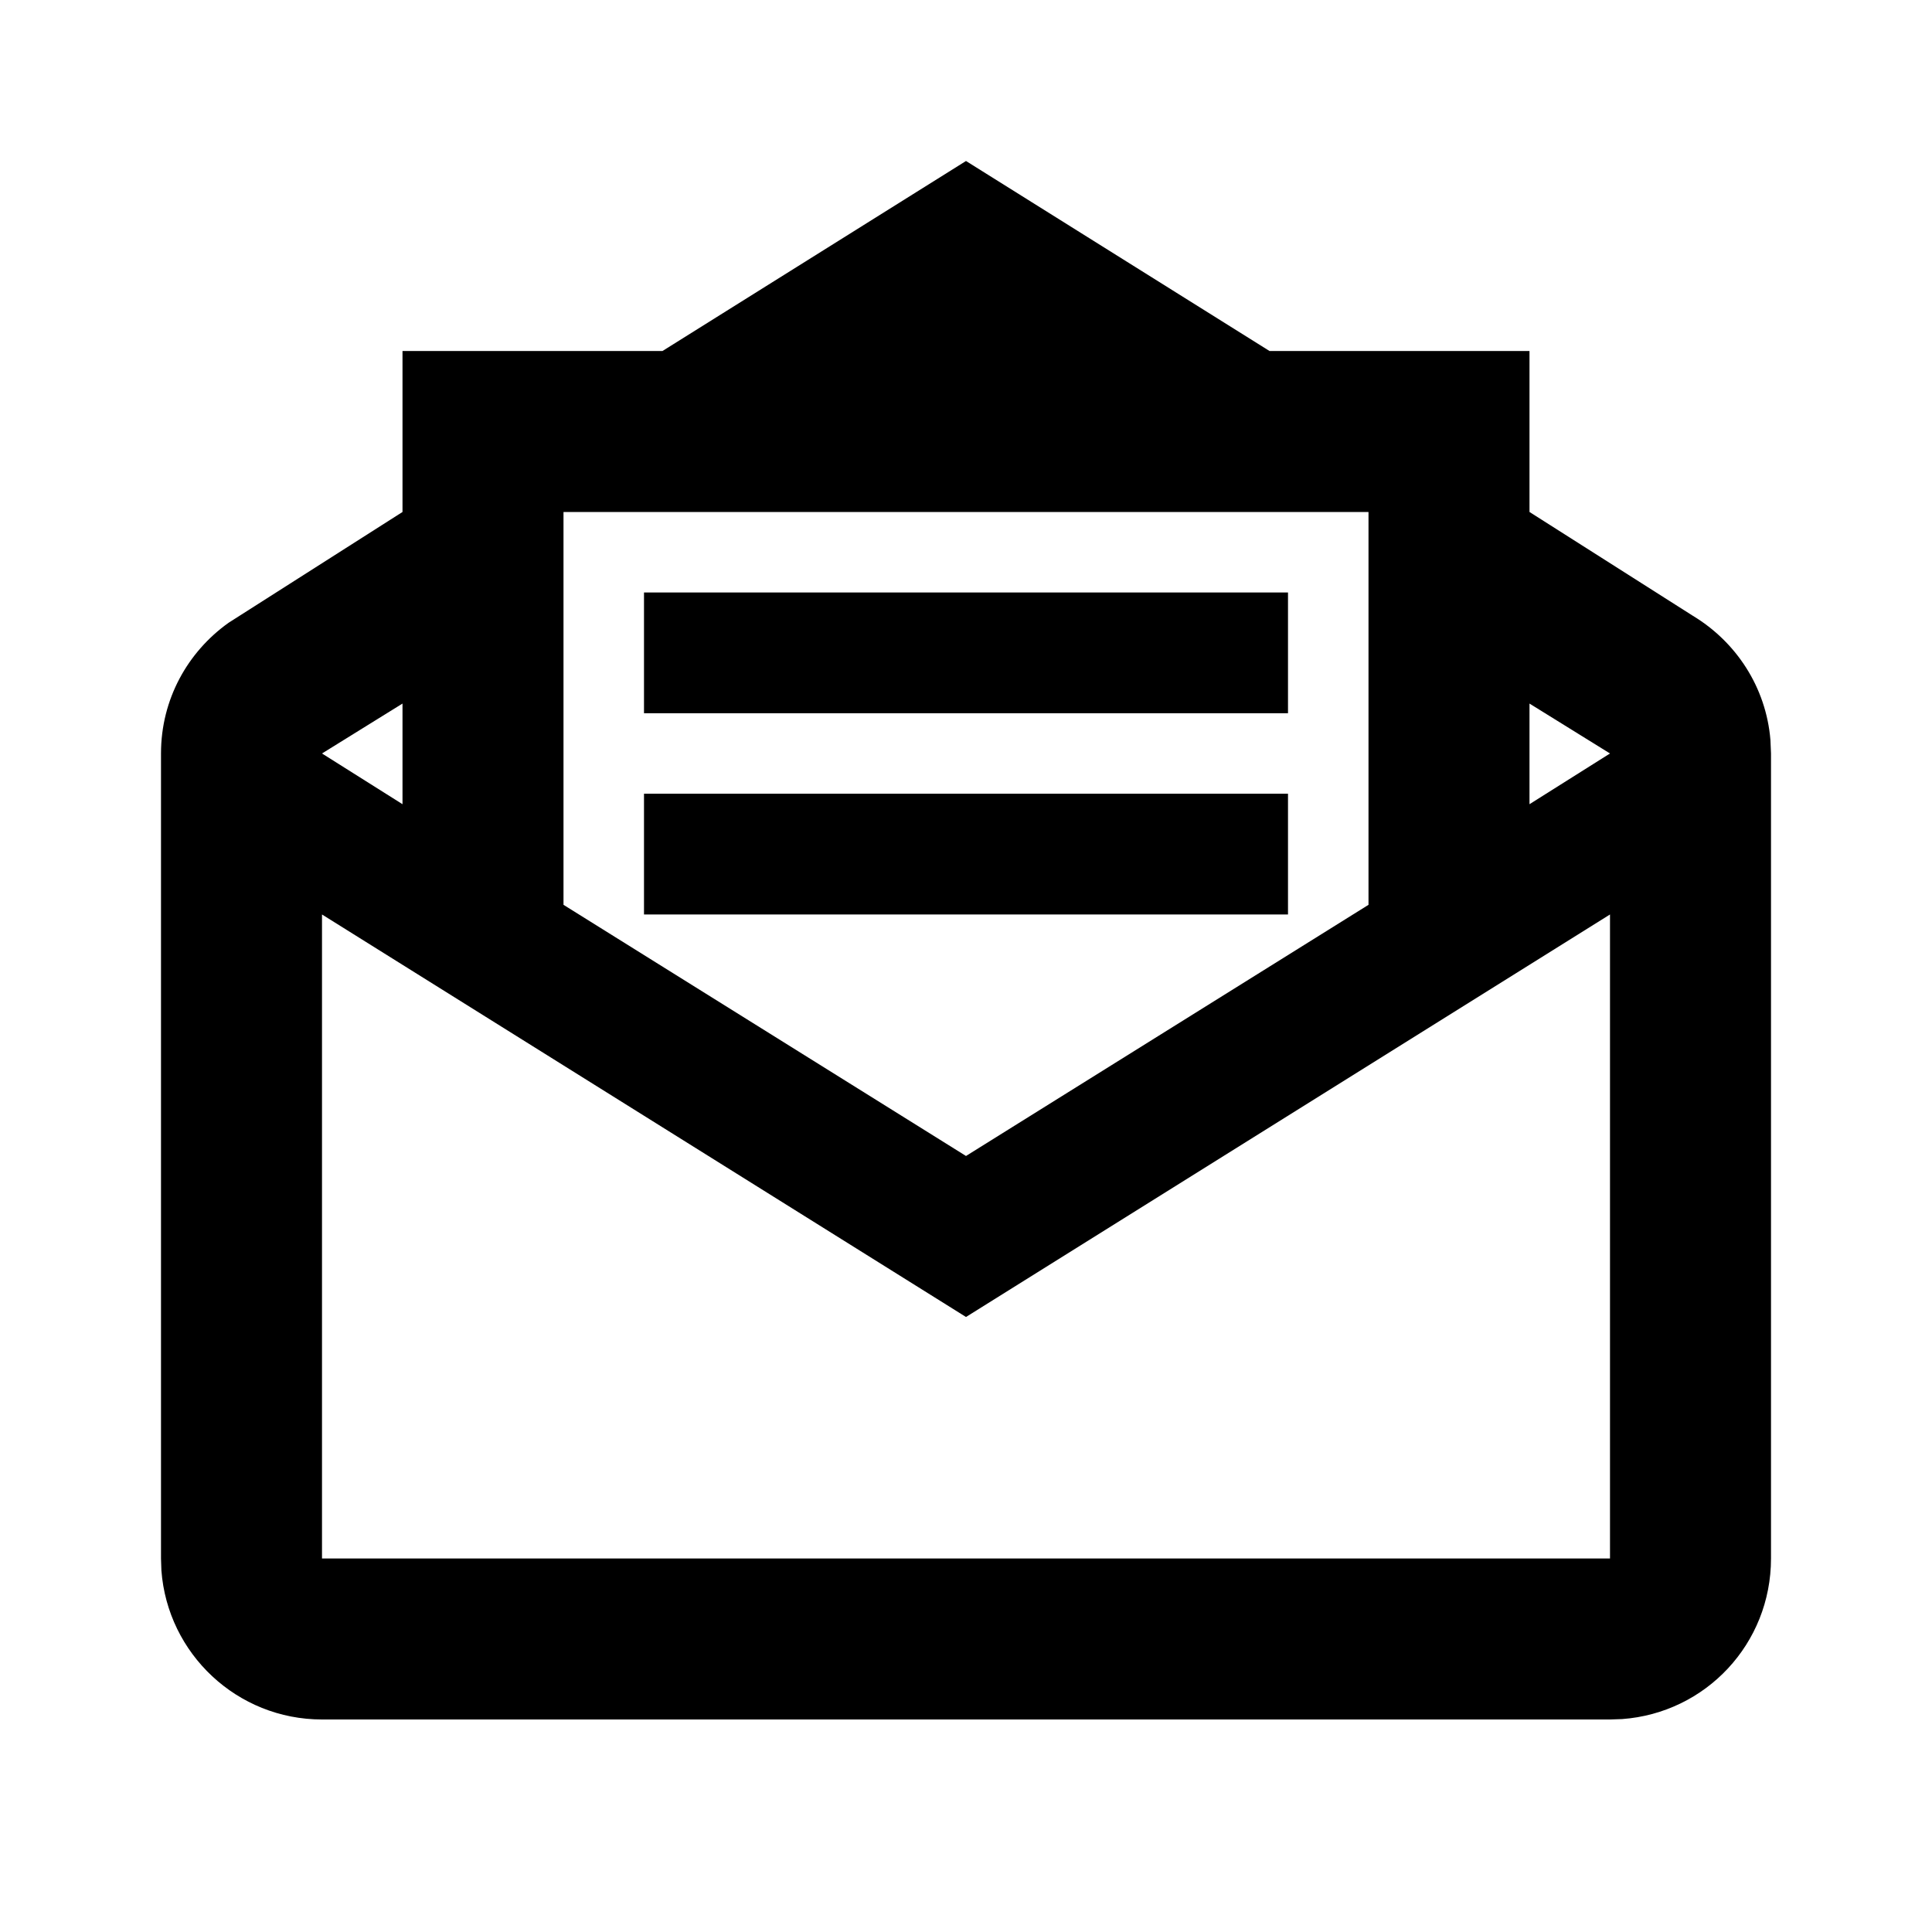
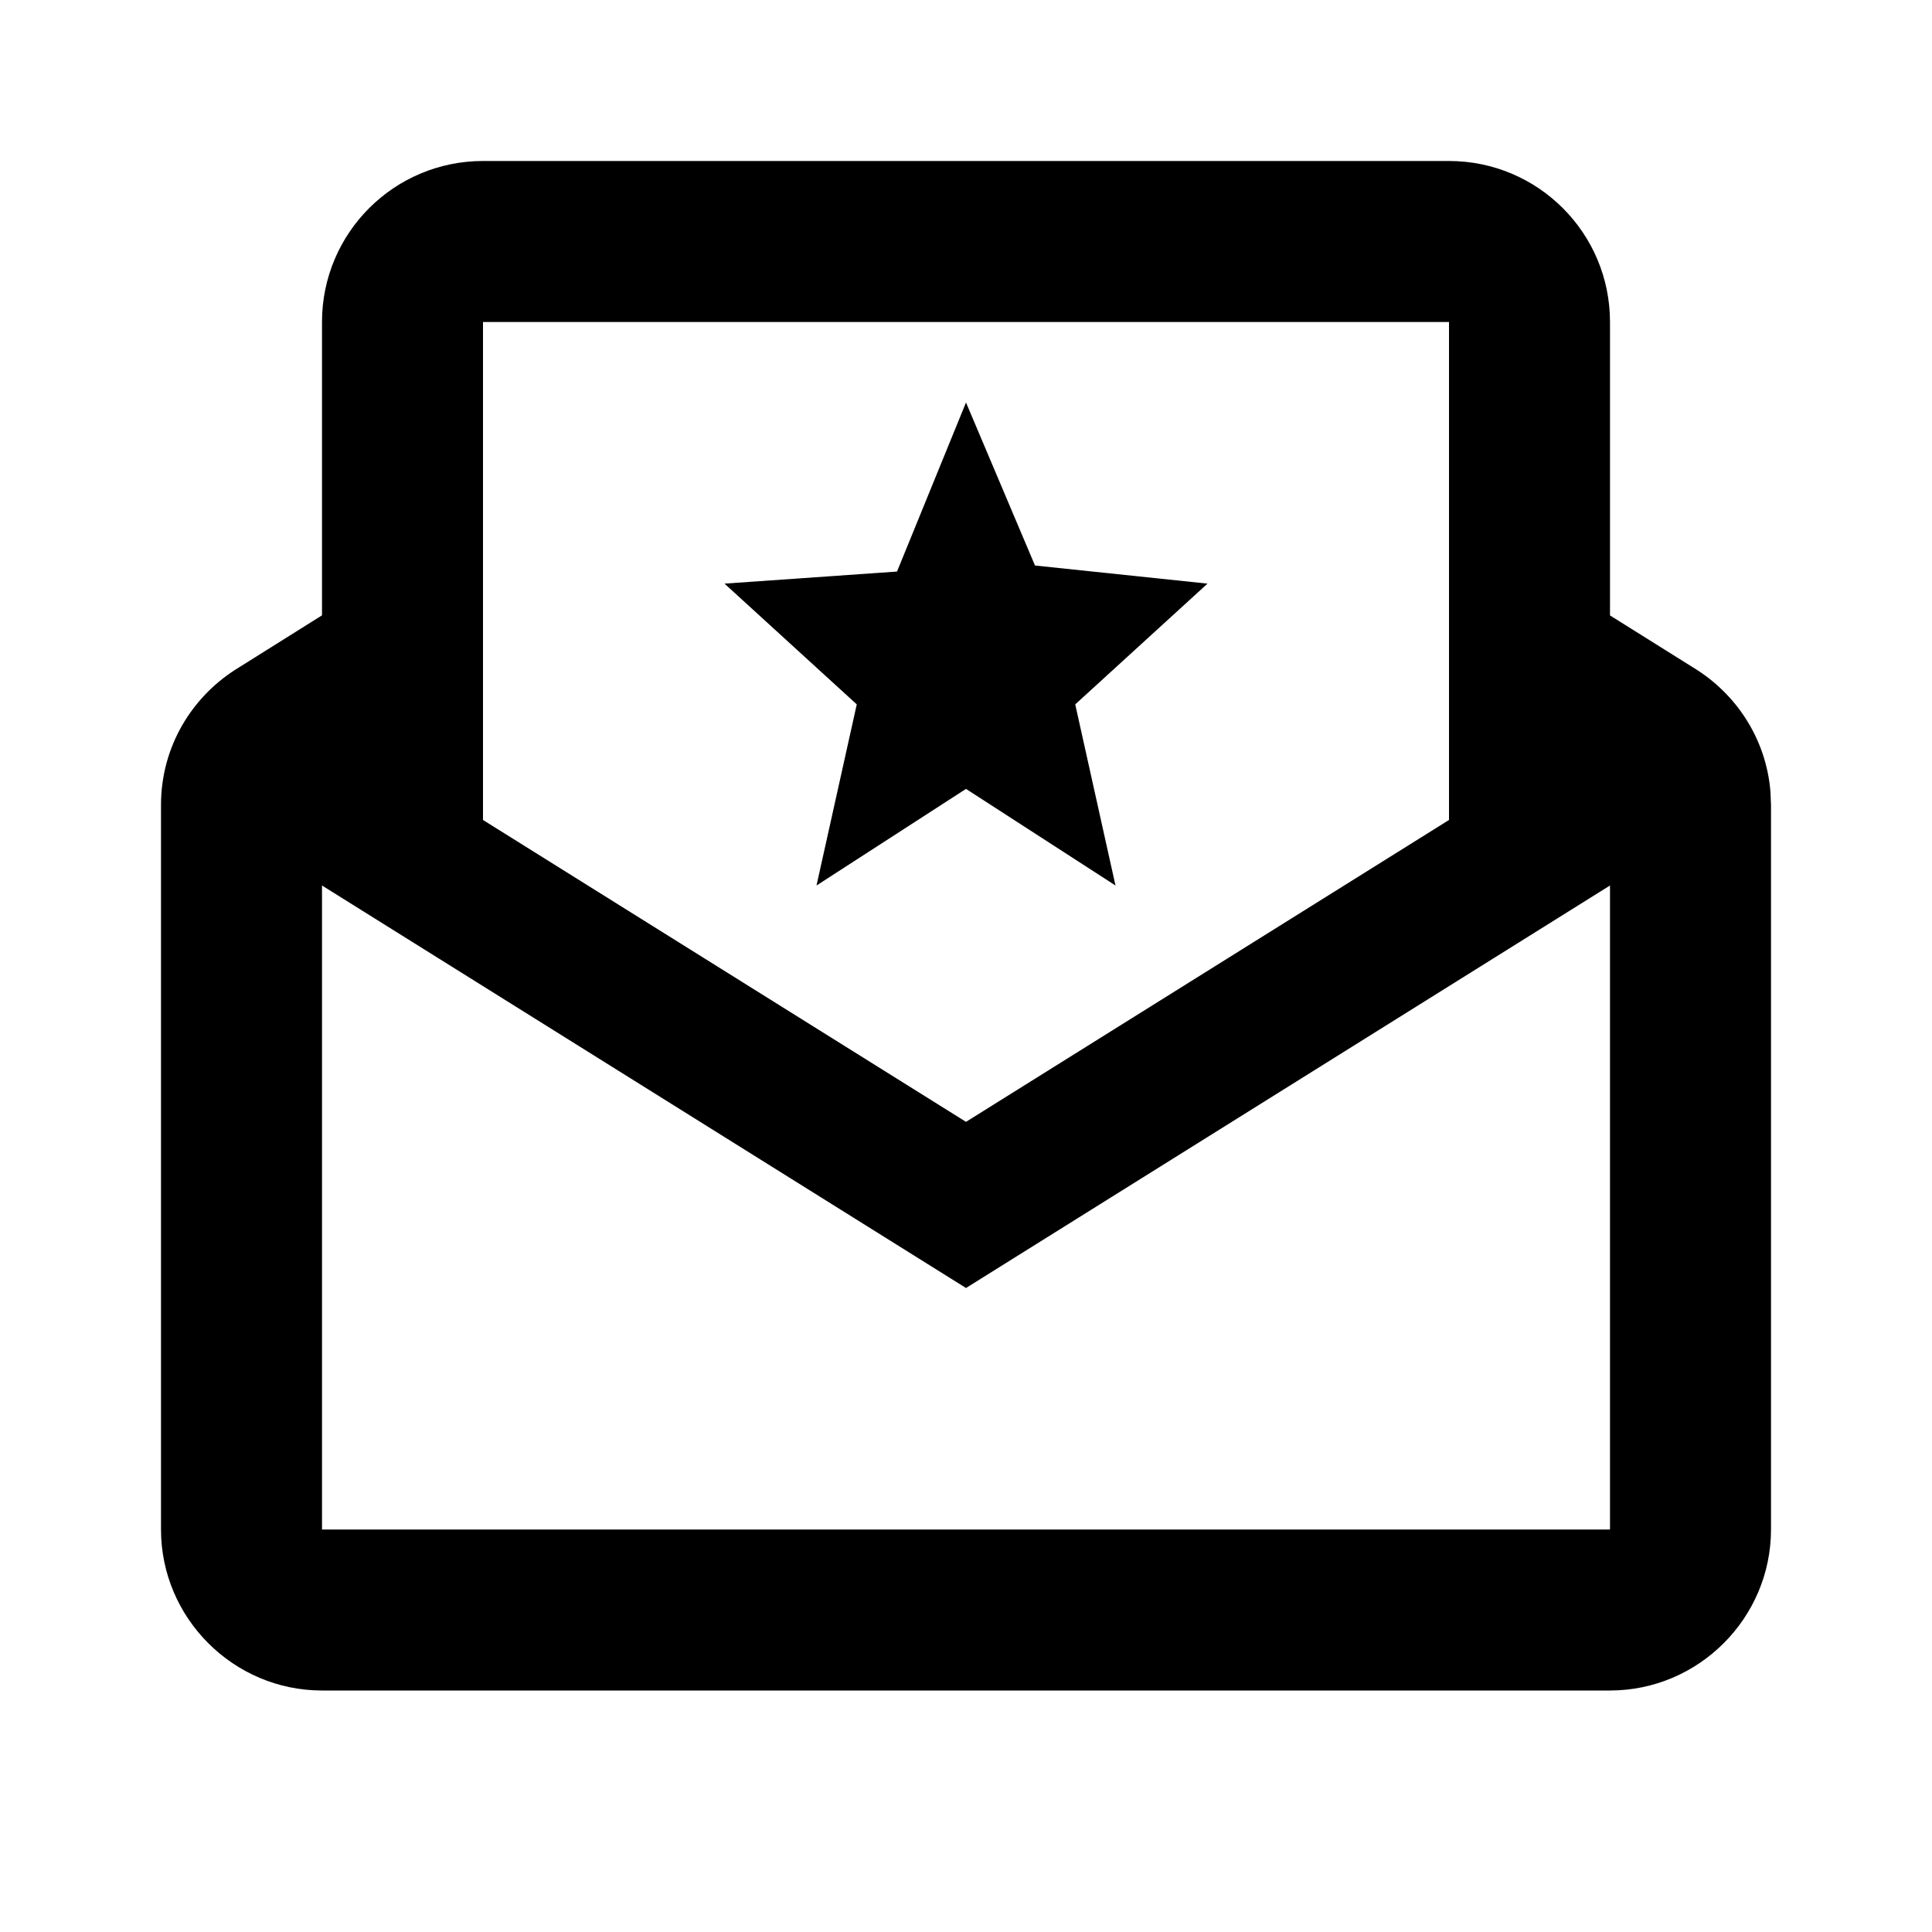
<svg xmlns="http://www.w3.org/2000/svg" width="24px" height="24px" viewBox="0 0 24 24" version="1.1">
  <g id="icon/material/invite-outline" stroke="none" stroke-width="1" fill="none" fill-rule="evenodd">
    <rect id="ViewBox" fill-rule="nonzero" x="0" y="0" width="24" height="24" />
-     <path d="M12,2 L15.77,4.36 L19,4.36 L19,6.36 L21.03,7.65 C21.565,7.973 21.939,8.535 21.993,9.193 L22,9.36 L22,19.36 C22,20.42 21.189,21.279 20.15,21.355 L20,21.36 L4,21.36 C2.946,21.36 2.082,20.544 2.005,19.509 L2,19.36 L2,9.36 C2,8.686 2.332,8.098 2.84,7.736 L5,6.36 L5,4.36 L8.23,4.36 L12,2 Z M20,11.36 L12,16.36 L4,11.36 L4,19.36 L20,19.36 L20,11.36 Z M17,6.36 L7,6.36 L7,11.24 L12,14.36 L17,11.24 L17,6.36 Z M16,9.86 L16,11.36 L8,11.36 L8,9.86 L16,9.86 Z M19,8.74 L19,9.99 L20,9.36 L19,8.74 Z M5,8.74 L4,9.36 L5,9.99 L5,8.74 Z M16,7.36 L16,8.86 L8,8.86 L8,7.36 L16,7.36 Z" id="xabber:invite-outline" fill="#000000" fill-rule="nonzero" />
+     <path d="M18,2 C19.105,2 20,2.895 20,4 L20,7.645 L21.03,8.29 C21.565,8.613 21.939,9.175 21.993,9.833 L22,10 L22,19 C22,20.1 21.1,21 20,21 L4,21 C2.9,21 2,20.1 2,19 L2,10 C2,9.27 2.39,8.64 2.97,8.29 L4,7.644 L4,4 C4,2.895 4.895,2 6,2 L18,2 Z M20,11 L12,16 L4,11 L4,19 L20,19 L20,11 Z M18,4 L6,4 L6,10.186 L12,13.936 L18,10.186 L18,4 Z M12,5 L12.857,7.025 L15,7.25 L13.357,8.75 L13.857,11 L12,9.8 L10.143,11 L10.643,8.75 L9,7.25 L11.143,7.1 L12,5 Z" id="xabber:invite-outline" fill="#000000" fill-rule="nonzero" />
  </g>
</svg>
